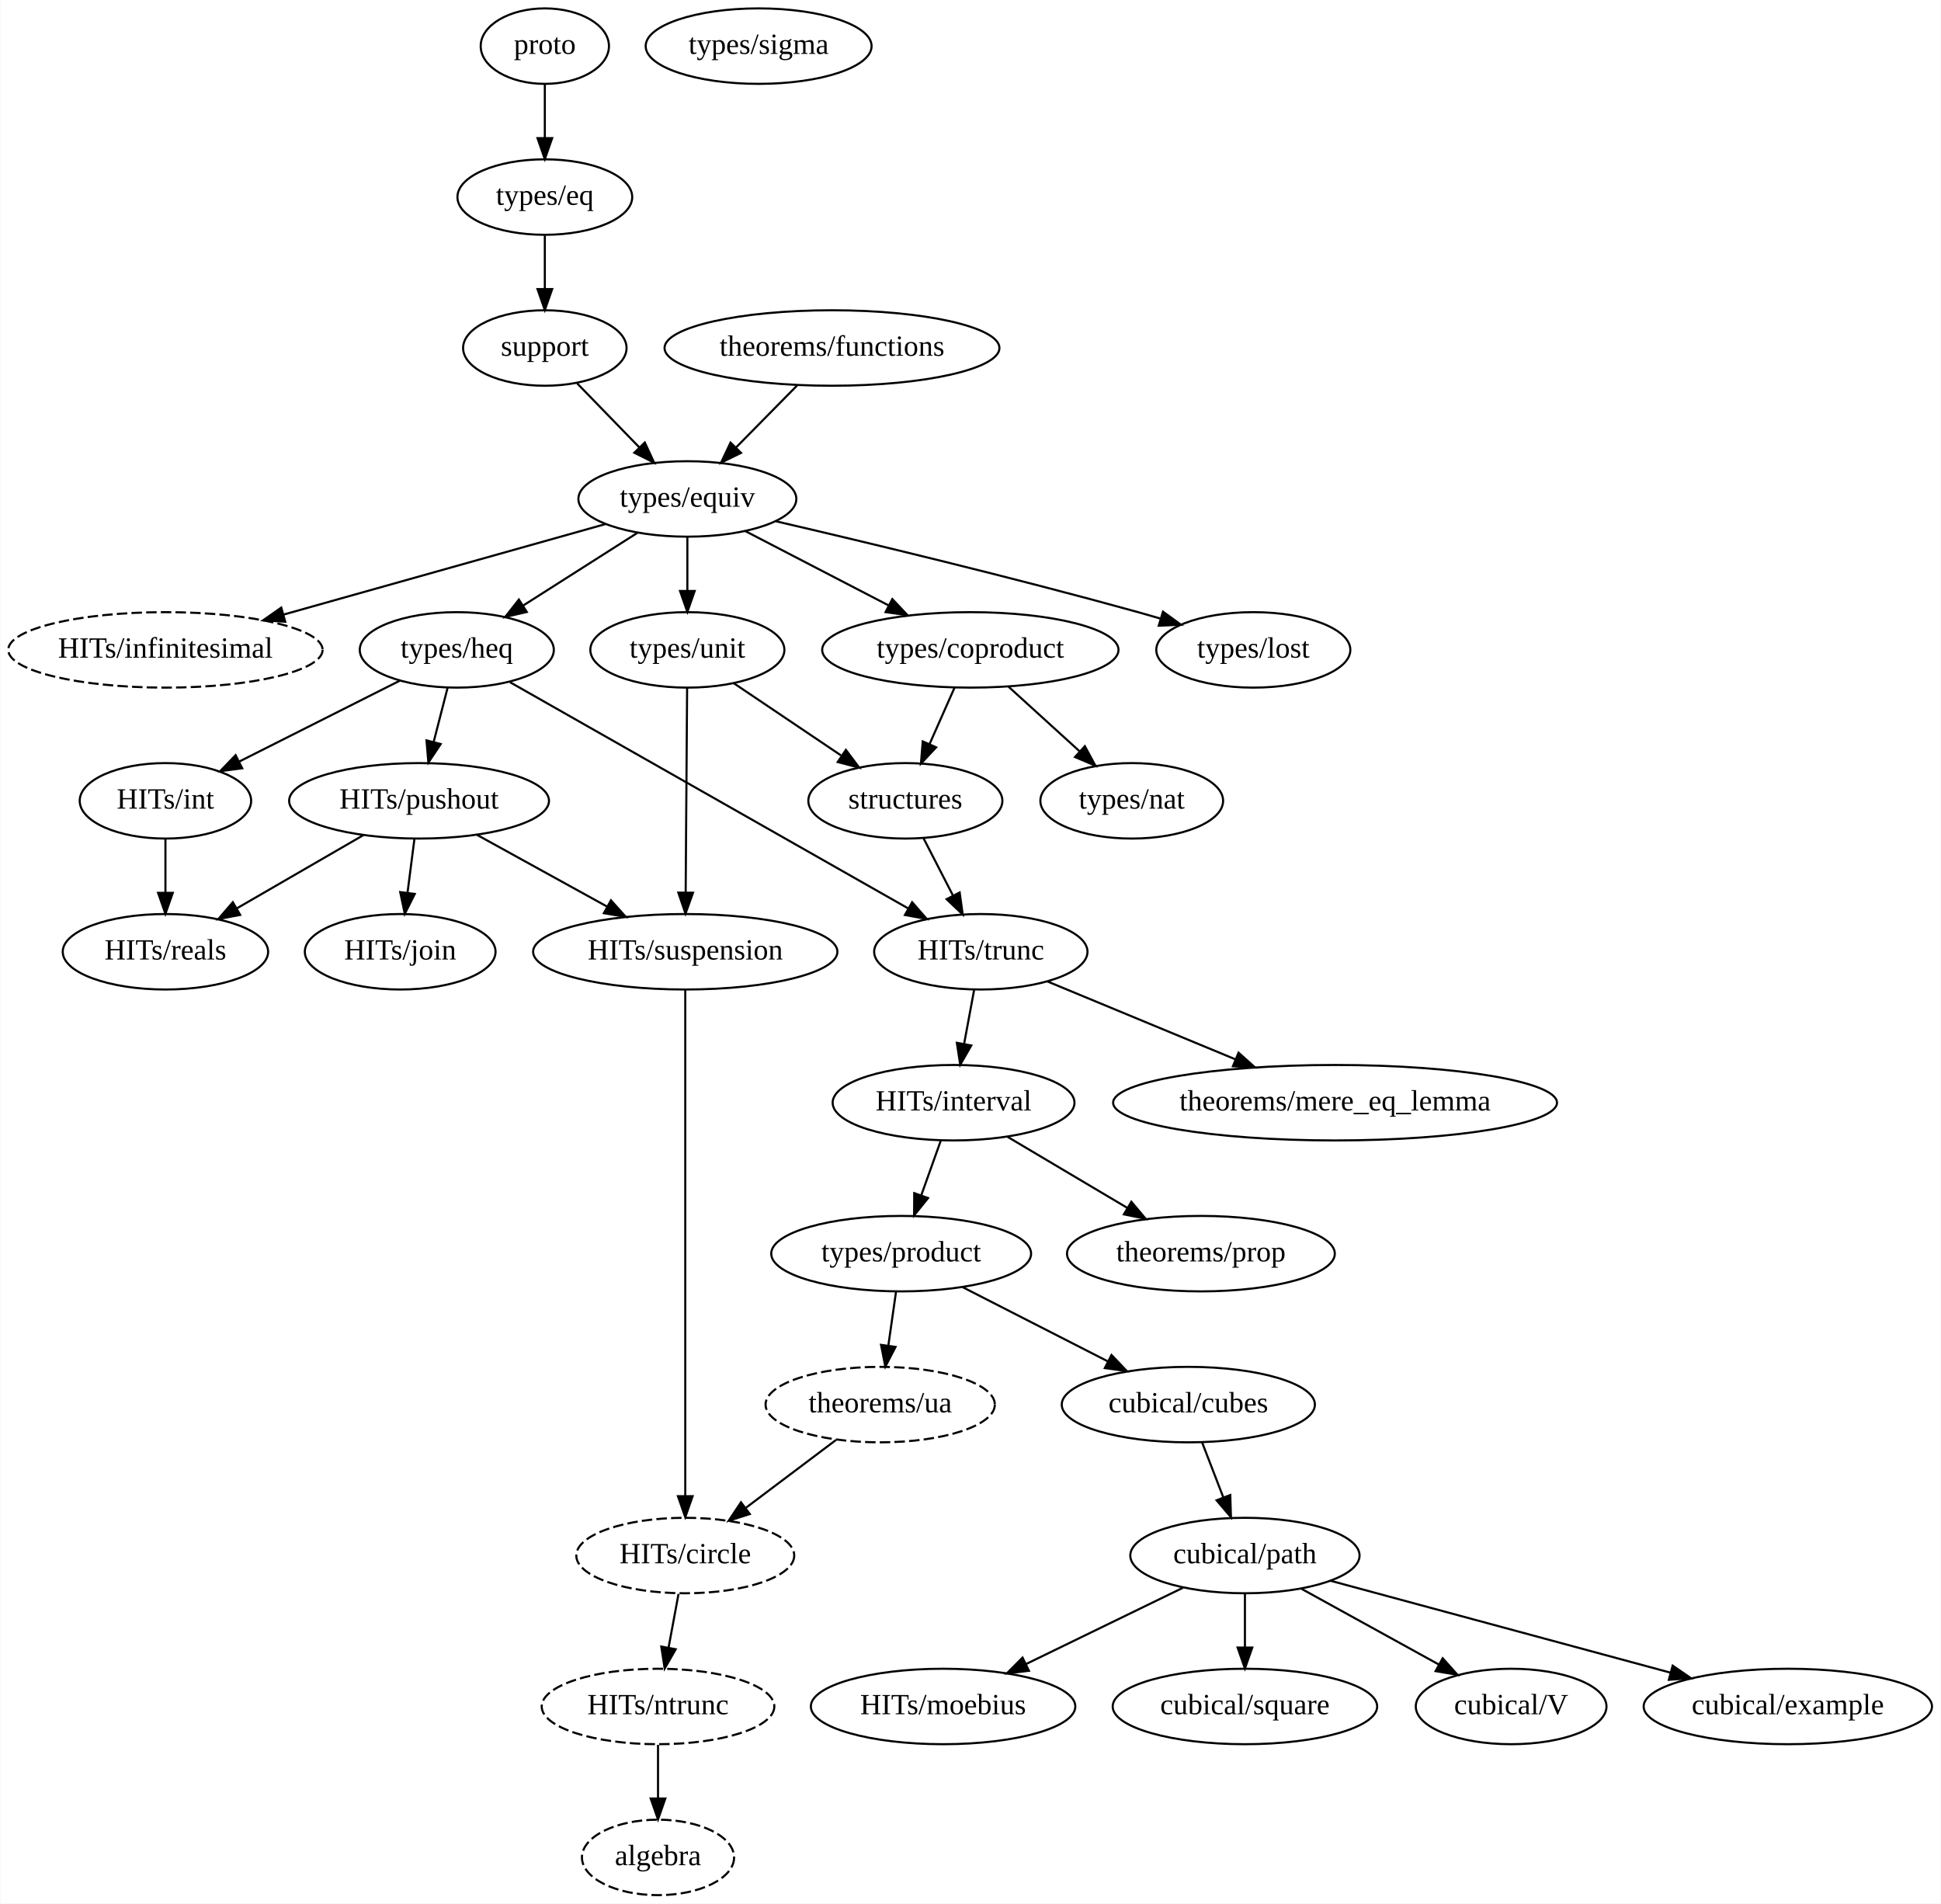
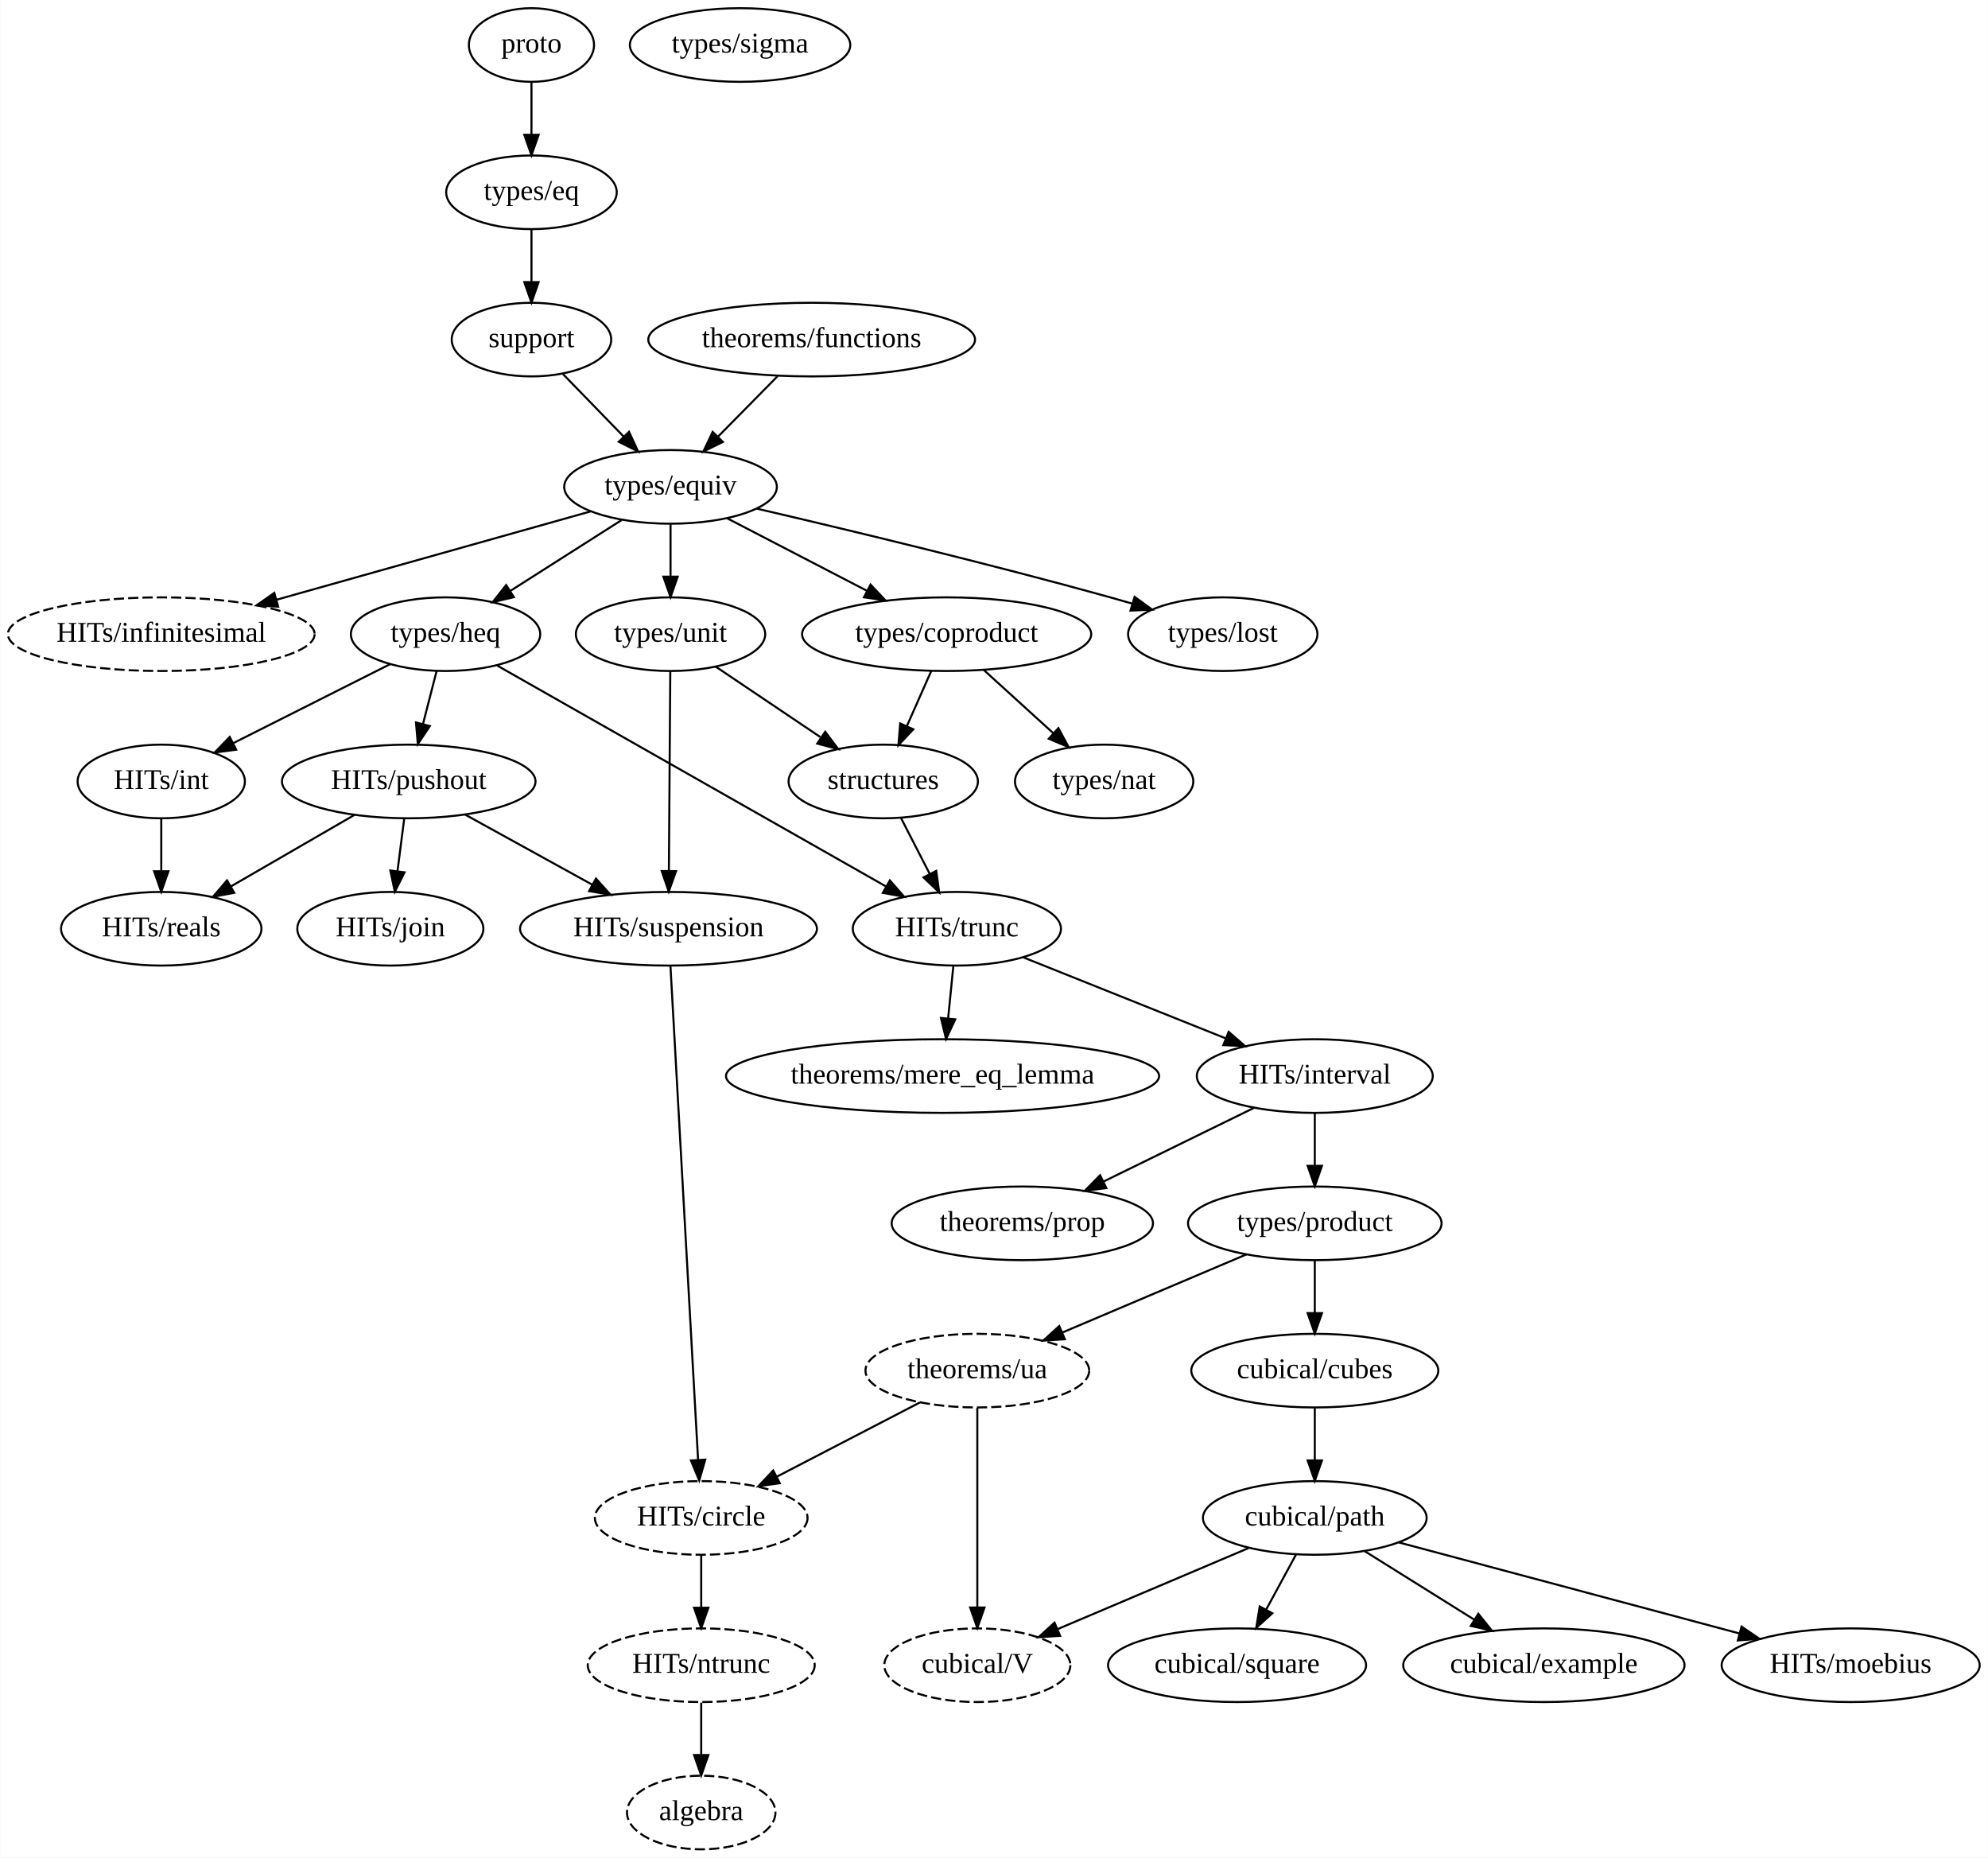
- <svg xmlns="http://www.w3.org/2000/svg" width="926pt" height="908pt" viewBox="0.00 0.00 925.64 908.00">
+ <svg xmlns="http://www.w3.org/2000/svg" width="972pt" height="908pt" viewBox="0.00 0.00 971.79 908.00">
  <g id="graph0" class="graph" transform="scale(1 1) rotate(0) translate(4 904)">
-     <polygon fill="white" stroke="none" points="-4,4 -4,-904 921.637,-904 921.637,4 -4,4" />
+     <polygon fill="white" stroke="none" points="-4,4 -4,-904 967.788,-904 967.788,4 -4,4" />
    <g id="node1" class="node">
      <ellipse fill="none" stroke="black" cx="255.743" cy="-882" rx="30.595" ry="18" />
      <text text-anchor="middle" x="255.743" y="-878.3" font-family="Times New Roman,serif" font-size="14.00">proto</text>
    </g>
    <g id="node2" class="node">
      <ellipse fill="none" stroke="black" cx="255.743" cy="-810" rx="41.693" ry="18" />
      <text text-anchor="middle" x="255.743" y="-806.3" font-family="Times New Roman,serif" font-size="14.00">types/eq</text>
    </g>
    <g id="edge1" class="edge">
      <path fill="none" stroke="black" d="M255.743,-863.697C255.743,-855.983 255.743,-846.712 255.743,-838.112" />
      <polygon fill="black" stroke="black" points="259.243,-838.104 255.743,-828.104 252.243,-838.104 259.243,-838.104" />
    </g>
    <g id="node18" class="node">
      <ellipse fill="none" stroke="black" cx="255.743" cy="-738" rx="38.993" ry="18" />
      <text text-anchor="middle" x="255.743" y="-734.3" font-family="Times New Roman,serif" font-size="14.00">support</text>
    </g>
-     <g id="edge28" class="edge">
+     <g id="edge29" class="edge">
      <path fill="none" stroke="black" d="M255.743,-791.697C255.743,-783.983 255.743,-774.712 255.743,-766.112" />
      <polygon fill="black" stroke="black" points="259.243,-766.104 255.743,-756.104 252.243,-766.104 259.243,-766.104" />
    </g>
    <g id="node3" class="node">
-       <ellipse fill="none" stroke="black" stroke-dasharray="5,2" cx="309.743" cy="-18" rx="36.294" ry="18" />
-       <text text-anchor="middle" x="309.743" y="-14.3" font-family="Times New Roman,serif" font-size="14.00">algebra</text>
+       <ellipse fill="none" stroke="black" stroke-dasharray="5,2" cx="338.743" cy="-18" rx="36.294" ry="18" />
+       <text text-anchor="middle" x="338.743" y="-14.3" font-family="Times New Roman,serif" font-size="14.00">algebra</text>
    </g>
    <g id="node4" class="node">
-       <ellipse fill="none" stroke="black" stroke-dasharray="5,2" cx="309.743" cy="-90" rx="55.491" ry="18" />
-       <text text-anchor="middle" x="309.743" y="-86.3" font-family="Times New Roman,serif" font-size="14.00">HITs/ntrunc</text>
+       <ellipse fill="none" stroke="black" stroke-dasharray="5,2" cx="338.743" cy="-90" rx="55.491" ry="18" />
+       <text text-anchor="middle" x="338.743" y="-86.3" font-family="Times New Roman,serif" font-size="14.00">HITs/ntrunc</text>
    </g>
    <g id="edge2" class="edge">
-       <path fill="none" stroke="black" d="M309.743,-71.697C309.743,-63.983 309.743,-54.712 309.743,-46.112" />
-       <polygon fill="black" stroke="black" points="313.243,-46.104 309.743,-36.104 306.243,-46.104 313.243,-46.104" />
+       <path fill="none" stroke="black" d="M338.743,-71.697C338.743,-63.983 338.743,-54.712 338.743,-46.112" />
+       <polygon fill="black" stroke="black" points="342.243,-46.104 338.743,-36.104 335.243,-46.104 342.243,-46.104" />
    </g>
    <g id="node5" class="node">
-       <ellipse fill="none" stroke="black" stroke-dasharray="5,2" cx="322.743" cy="-162" rx="51.991" ry="18" />
-       <text text-anchor="middle" x="322.743" y="-158.3" font-family="Times New Roman,serif" font-size="14.00">HITs/circle</text>
-     </g>
-     <g id="edge20" class="edge">
-       <path fill="none" stroke="black" d="M319.53,-143.697C318.097,-135.983 316.376,-126.712 314.779,-118.112" />
-       <polygon fill="black" stroke="black" points="318.187,-117.297 312.92,-108.104 311.305,-118.575 318.187,-117.297" />
+       <ellipse fill="none" stroke="black" stroke-dasharray="5,2" cx="338.743" cy="-162" rx="51.991" ry="18" />
+       <text text-anchor="middle" x="338.743" y="-158.3" font-family="Times New Roman,serif" font-size="14.00">HITs/circle</text>
+     </g>
+     <g id="edge21" class="edge">
+       <path fill="none" stroke="black" d="M338.743,-143.697C338.743,-135.983 338.743,-126.712 338.743,-118.112" />
+       <polygon fill="black" stroke="black" points="342.243,-118.104 338.743,-108.104 335.243,-118.104 342.243,-118.104" />
    </g>
    <g id="node6" class="node">
      <ellipse fill="none" stroke="black" cx="322.743" cy="-450" rx="72.588" ry="18" />
      <text text-anchor="middle" x="322.743" y="-446.3" font-family="Times New Roman,serif" font-size="14.00">HITs/suspension</text>
    </g>
    <g id="edge3" class="edge">
-       <path fill="none" stroke="black" d="M322.743,-431.966C322.743,-384.291 322.743,-249.185 322.743,-190.63" />
-       <polygon fill="black" stroke="black" points="326.243,-190.306 322.743,-180.306 319.243,-190.306 326.243,-190.306" />
+       <path fill="none" stroke="black" d="M323.696,-431.966C326.363,-384.291 333.922,-249.185 337.198,-190.63" />
+       <polygon fill="black" stroke="black" points="340.711,-190.486 337.775,-180.306 333.722,-190.095 340.711,-190.486" />
    </g>
    <g id="node7" class="node">
-       <ellipse fill="none" stroke="black" stroke-dasharray="5,2" cx="415.743" cy="-234" rx="54.691" ry="18" />
-       <text text-anchor="middle" x="415.743" y="-230.3" font-family="Times New Roman,serif" font-size="14.00">theorems/ua</text>
+       <ellipse fill="none" stroke="black" stroke-dasharray="5,2" cx="473.743" cy="-234" rx="54.691" ry="18" />
+       <text text-anchor="middle" x="473.743" y="-230.3" font-family="Times New Roman,serif" font-size="14.00">theorems/ua</text>
    </g>
    <g id="edge4" class="edge">
-       <path fill="none" stroke="black" d="M394.64,-217.116C381.947,-207.562 365.613,-195.267 351.722,-184.812" />
-       <polygon fill="black" stroke="black" points="353.537,-181.797 343.443,-178.58 349.328,-187.39 353.537,-181.797" />
+       <path fill="none" stroke="black" d="M445.771,-218.496C425.498,-207.984 397.88,-193.663 375.777,-182.203" />
+       <polygon fill="black" stroke="black" points="377.168,-178.982 366.68,-177.485 373.946,-185.196 377.168,-178.982" />
+     </g>
+     <g id="node16" class="node">
+       <ellipse fill="none" stroke="black" stroke-dasharray="5,2" cx="473.743" cy="-90" rx="45.492" ry="18" />
+       <text text-anchor="middle" x="473.743" y="-86.3" font-family="Times New Roman,serif" font-size="14.00">cubical/V</text>
+     </g>
+     <g id="edge11" class="edge">
+       <path fill="none" stroke="black" d="M473.743,-215.871C473.743,-191.67 473.743,-147.211 473.743,-118.393" />
+       <polygon fill="black" stroke="black" points="477.243,-118.189 473.743,-108.189 470.243,-118.189 477.243,-118.189" />
    </g>
    <g id="node8" class="node">
      <ellipse fill="none" stroke="black" stroke-dasharray="5,2" cx="74.743" cy="-594" rx="74.987" ry="18" />
      <text text-anchor="middle" x="74.743" y="-590.3" font-family="Times New Roman,serif" font-size="14.00">HITs/infinitesimal</text>
    </g>
    <g id="node9" class="node">
      <ellipse fill="none" stroke="black" cx="323.743" cy="-666" rx="51.991" ry="18" />
      <text text-anchor="middle" x="323.743" y="-662.3" font-family="Times New Roman,serif" font-size="14.00">types/equiv</text>
    </g>
    <g id="edge5" class="edge">
      <path fill="none" stroke="black" d="M284.563,-653.985C243.264,-642.375 177.83,-623.98 131.016,-610.82" />
      <polygon fill="black" stroke="black" points="131.899,-607.432 121.324,-608.095 130.004,-614.171 131.899,-607.432" />
    </g>
    <g id="node10" class="node">
      <ellipse fill="none" stroke="black" cx="458.743" cy="-594" rx="70.688" ry="18" />
      <text text-anchor="middle" x="458.743" y="-590.3" font-family="Times New Roman,serif" font-size="14.00">types/coproduct</text>
    </g>
    <g id="edge6" class="edge">
      <path fill="none" stroke="black" d="M351.388,-650.666C371.098,-640.446 397.87,-626.564 419.749,-615.22" />
      <polygon fill="black" stroke="black" points="421.524,-618.242 428.79,-610.531 418.302,-612.027 421.524,-618.242" />
    </g>
    <g id="node17" class="node">
      <ellipse fill="none" stroke="black" cx="213.743" cy="-594" rx="46.292" ry="18" />
      <text text-anchor="middle" x="213.743" y="-590.3" font-family="Times New Roman,serif" font-size="14.00">types/heq</text>
    </g>
-     <g id="edge12" class="edge">
+     <g id="edge13" class="edge">
      <path fill="none" stroke="black" d="M299.875,-649.811C283.948,-639.676 262.827,-626.235 245.487,-615.201" />
      <polygon fill="black" stroke="black" points="247.127,-612.096 236.811,-609.68 243.369,-618.001 247.127,-612.096" />
    </g>
    <g id="node29" class="node">
      <ellipse fill="none" stroke="black" cx="323.743" cy="-594" rx="46.292" ry="18" />
      <text text-anchor="middle" x="323.743" y="-590.3" font-family="Times New Roman,serif" font-size="14.00">types/unit</text>
    </g>
-     <g id="edge34" class="edge">
+     <g id="edge35" class="edge">
      <path fill="none" stroke="black" d="M323.743,-647.697C323.743,-639.983 323.743,-630.712 323.743,-622.112" />
      <polygon fill="black" stroke="black" points="327.243,-622.104 323.743,-612.104 320.243,-622.104 327.243,-622.104" />
    </g>
    <g id="node32" class="node">
      <ellipse fill="none" stroke="black" cx="593.743" cy="-594" rx="46.292" ry="18" />
      <text text-anchor="middle" x="593.743" y="-590.3" font-family="Times New Roman,serif" font-size="14.00">types/lost</text>
    </g>
-     <g id="edge36" class="edge">
+     <g id="edge37" class="edge">
      <path fill="none" stroke="black" d="M365.953,-655.36C409.442,-645.248 479.103,-628.553 538.743,-612 542.273,-611.02 545.92,-609.972 549.578,-608.896" />
      <polygon fill="black" stroke="black" points="550.639,-612.232 559.213,-606.008 548.629,-605.527 550.639,-612.232" />
    </g>
    <g id="node30" class="node">
      <ellipse fill="none" stroke="black" cx="427.743" cy="-522" rx="46.292" ry="18" />
      <text text-anchor="middle" x="427.743" y="-518.3" font-family="Times New Roman,serif" font-size="14.00">structures</text>
    </g>
-     <g id="edge27" class="edge">
+     <g id="edge28" class="edge">
      <path fill="none" stroke="black" d="M451.239,-576.055C447.66,-567.973 443.297,-558.121 439.307,-549.112" />
      <polygon fill="black" stroke="black" points="442.428,-547.515 435.178,-539.789 436.028,-550.35 442.428,-547.515" />
    </g>
    <g id="node31" class="node">
      <ellipse fill="none" stroke="black" cx="535.743" cy="-522" rx="43.592" ry="18" />
      <text text-anchor="middle" x="535.743" y="-518.3" font-family="Times New Roman,serif" font-size="14.00">types/nat</text>
    </g>
-     <g id="edge35" class="edge">
+     <g id="edge36" class="edge">
      <path fill="none" stroke="black" d="M476.991,-576.411C487.083,-567.237 499.77,-555.703 510.77,-545.703" />
      <polygon fill="black" stroke="black" points="513.375,-548.065 518.42,-538.749 508.666,-542.886 513.375,-548.065" />
    </g>
    <g id="node11" class="node">
-       <ellipse fill="none" stroke="black" cx="425.743" cy="-306" rx="61.99" ry="18" />
-       <text text-anchor="middle" x="425.743" y="-302.3" font-family="Times New Roman,serif" font-size="14.00">types/product</text>
-     </g>
-     <g id="edge33" class="edge">
-       <path fill="none" stroke="black" d="M423.271,-287.697C422.169,-279.983 420.845,-270.712 419.617,-262.112" />
-       <polygon fill="black" stroke="black" points="423.066,-261.509 418.187,-252.104 416.136,-262.499 423.066,-261.509" />
+       <ellipse fill="none" stroke="black" cx="638.743" cy="-306" rx="61.99" ry="18" />
+       <text text-anchor="middle" x="638.743" y="-302.3" font-family="Times New Roman,serif" font-size="14.00">types/product</text>
+     </g>
+     <g id="edge34" class="edge">
+       <path fill="none" stroke="black" d="M605.353,-290.834C579.409,-279.828 543.276,-264.499 515.433,-252.687" />
+       <polygon fill="black" stroke="black" points="516.534,-249.352 505.961,-248.668 513.8,-255.796 516.534,-249.352" />
    </g>
    <g id="node12" class="node">
-       <ellipse fill="none" stroke="black" cx="562.743" cy="-234" rx="60.389" ry="18" />
-       <text text-anchor="middle" x="562.743" y="-230.3" font-family="Times New Roman,serif" font-size="14.00">cubical/cubes</text>
+       <ellipse fill="none" stroke="black" cx="638.743" cy="-234" rx="60.389" ry="18" />
+       <text text-anchor="middle" x="638.743" y="-230.3" font-family="Times New Roman,serif" font-size="14.00">cubical/cubes</text>
    </g>
    <g id="edge7" class="edge">
-       <path fill="none" stroke="black" d="M455.133,-289.983C475.359,-279.649 502.426,-265.819 524.354,-254.615" />
-       <polygon fill="black" stroke="black" points="526.09,-257.659 533.402,-249.992 522.905,-251.425 526.09,-257.659" />
+       <path fill="none" stroke="black" d="M638.743,-287.697C638.743,-279.983 638.743,-270.712 638.743,-262.112" />
+       <polygon fill="black" stroke="black" points="642.243,-262.104 638.743,-252.104 635.243,-262.104 642.243,-262.104" />
    </g>
    <g id="node13" class="node">
-       <ellipse fill="none" stroke="black" cx="589.743" cy="-162" rx="54.691" ry="18" />
-       <text text-anchor="middle" x="589.743" y="-158.3" font-family="Times New Roman,serif" font-size="14.00">cubical/path</text>
+       <ellipse fill="none" stroke="black" cx="638.743" cy="-162" rx="54.691" ry="18" />
+       <text text-anchor="middle" x="638.743" y="-158.3" font-family="Times New Roman,serif" font-size="14.00">cubical/path</text>
    </g>
    <g id="edge8" class="edge">
-       <path fill="none" stroke="black" d="M569.279,-216.055C572.318,-208.176 576.006,-198.617 579.409,-189.794" />
-       <polygon fill="black" stroke="black" points="582.747,-190.865 583.08,-180.275 576.216,-188.346 582.747,-190.865" />
+       <path fill="none" stroke="black" d="M638.743,-215.697C638.743,-207.983 638.743,-198.712 638.743,-190.112" />
+       <polygon fill="black" stroke="black" points="642.243,-190.104 638.743,-180.104 635.243,-190.104 642.243,-190.104" />
    </g>
    <g id="node14" class="node">
-       <ellipse fill="none" stroke="black" cx="589.743" cy="-90" rx="63.089" ry="18" />
-       <text text-anchor="middle" x="589.743" y="-86.3" font-family="Times New Roman,serif" font-size="14.00">cubical/square</text>
+       <ellipse fill="none" stroke="black" cx="600.743" cy="-90" rx="63.089" ry="18" />
+       <text text-anchor="middle" x="600.743" y="-86.3" font-family="Times New Roman,serif" font-size="14.00">cubical/square</text>
    </g>
    <g id="edge9" class="edge">
-       <path fill="none" stroke="black" d="M589.743,-143.697C589.743,-135.983 589.743,-126.712 589.743,-118.112" />
-       <polygon fill="black" stroke="black" points="593.243,-118.104 589.743,-108.104 586.243,-118.104 593.243,-118.104" />
+       <path fill="none" stroke="black" d="M629.545,-144.055C625.176,-136.007 619.854,-126.205 614.98,-117.226" />
+       <polygon fill="black" stroke="black" points="617.968,-115.394 610.121,-108.275 611.816,-118.734 617.968,-115.394" />
    </g>
    <g id="node15" class="node">
-       <ellipse fill="none" stroke="black" cx="716.743" cy="-90" rx="45.492" ry="18" />
-       <text text-anchor="middle" x="716.743" y="-86.3" font-family="Times New Roman,serif" font-size="14.00">cubical/V</text>
+       <ellipse fill="none" stroke="black" cx="750.743" cy="-90" rx="68.788" ry="18" />
+       <text text-anchor="middle" x="750.743" y="-86.3" font-family="Times New Roman,serif" font-size="14.00">cubical/example</text>
    </g>
    <g id="edge10" class="edge">
-       <path fill="none" stroke="black" d="M616.677,-146.155C635.831,-135.597 661.72,-121.328 682.366,-109.948" />
-       <polygon fill="black" stroke="black" points="684.08,-113 691.148,-105.108 680.701,-106.87 684.08,-113" />
-     </g>
-     <g id="node16" class="node">
-       <ellipse fill="none" stroke="black" cx="848.743" cy="-90" rx="68.788" ry="18" />
-       <text text-anchor="middle" x="848.743" y="-86.3" font-family="Times New Roman,serif" font-size="14.00">cubical/example</text>
-     </g>
-     <g id="edge11" class="edge">
-       <path fill="none" stroke="black" d="M630.497,-149.985C674.211,-138.171 743.921,-119.33 792.764,-106.129" />
-       <polygon fill="black" stroke="black" points="793.806,-109.474 802.547,-103.486 791.98,-102.716 793.806,-109.474" />
+       <path fill="none" stroke="black" d="M663.046,-145.811C678.715,-136.018 699.32,-123.14 716.62,-112.327" />
+       <polygon fill="black" stroke="black" points="718.697,-115.156 725.322,-106.888 714.987,-109.22 718.697,-115.156" />
+     </g>
+     <g id="edge12" class="edge">
+       <path fill="none" stroke="black" d="M606.538,-147.337C579.743,-135.97 541.503,-119.746 512.933,-107.626" />
+       <polygon fill="black" stroke="black" points="514.219,-104.369 503.646,-103.686 511.485,-110.814 514.219,-104.369" />
    </g>
    <g id="node25" class="node">
-       <ellipse fill="none" stroke="black" cx="445.743" cy="-90" rx="63.089" ry="18" />
-       <text text-anchor="middle" x="445.743" y="-86.3" font-family="Times New Roman,serif" font-size="14.00">HITs/moebius</text>
-     </g>
-     <g id="edge18" class="edge">
-       <path fill="none" stroke="black" d="M560.255,-146.666C538.608,-136.143 508.974,-121.737 485.275,-110.217" />
-       <polygon fill="black" stroke="black" points="486.708,-107.022 476.184,-105.798 483.648,-113.318 486.708,-107.022" />
+       <ellipse fill="none" stroke="black" cx="900.743" cy="-90" rx="63.089" ry="18" />
+       <text text-anchor="middle" x="900.743" y="-86.3" font-family="Times New Roman,serif" font-size="14.00">HITs/moebius</text>
+     </g>
+     <g id="edge19" class="edge">
+       <path fill="none" stroke="black" d="M679.681,-150.063C724.518,-138.083 796.636,-118.815 846.236,-105.563" />
+       <polygon fill="black" stroke="black" points="847.393,-108.877 856.15,-102.914 845.586,-102.114 847.393,-108.877" />
    </g>
    <g id="node20" class="node">
      <ellipse fill="none" stroke="black" cx="74.743" cy="-522" rx="40.893" ry="18" />
      <text text-anchor="middle" x="74.743" y="-518.3" font-family="Times New Roman,serif" font-size="14.00">HITs/int</text>
    </g>
-     <g id="edge15" class="edge">
+     <g id="edge16" class="edge">
      <path fill="none" stroke="black" d="M186.613,-579.337C164.712,-568.308 133.734,-552.707 109.927,-540.719" />
      <polygon fill="black" stroke="black" points="111.37,-537.526 100.864,-536.154 108.221,-543.778 111.37,-537.526" />
    </g>
    <g id="node21" class="node">
      <ellipse fill="none" stroke="black" cx="463.743" cy="-450" rx="50.892" ry="18" />
      <text text-anchor="middle" x="463.743" y="-446.3" font-family="Times New Roman,serif" font-size="14.00">HITs/trunc</text>
    </g>
-     <g id="edge32" class="edge">
+     <g id="edge33" class="edge">
      <path fill="none" stroke="black" d="M239.09,-578.603C284.082,-553.048 377.952,-499.73 428.953,-470.761" />
      <polygon fill="black" stroke="black" points="430.989,-473.63 437.955,-465.648 427.531,-467.543 430.989,-473.63" />
    </g>
    <g id="node23" class="node">
      <ellipse fill="none" stroke="black" cx="195.743" cy="-522" rx="61.99" ry="18" />
      <text text-anchor="middle" x="195.743" y="-518.3" font-family="Times New Roman,serif" font-size="14.00">HITs/pushout</text>
    </g>
-     <g id="edge23" class="edge">
+     <g id="edge24" class="edge">
      <path fill="none" stroke="black" d="M209.386,-576.055C207.382,-568.261 204.955,-558.822 202.707,-550.079" />
      <polygon fill="black" stroke="black" points="206.066,-549.089 200.186,-540.275 199.286,-550.832 206.066,-549.089" />
    </g>
-     <g id="edge13" class="edge">
+     <g id="edge14" class="edge">
      <path fill="none" stroke="black" d="M271.174,-721.116C279.917,-712.116 291.023,-700.682 300.773,-690.646" />
      <polygon fill="black" stroke="black" points="303.445,-692.919 307.902,-683.307 298.424,-688.041 303.445,-692.919" />
    </g>
    <g id="node19" class="node">
      <ellipse fill="none" stroke="black" cx="392.743" cy="-738" rx="79.886" ry="18" />
      <text text-anchor="middle" x="392.743" y="-734.3" font-family="Times New Roman,serif" font-size="14.00">theorems/functions</text>
    </g>
-     <g id="edge14" class="edge">
+     <g id="edge15" class="edge">
      <path fill="none" stroke="black" d="M376.04,-720.055C367.354,-711.243 356.596,-700.328 347.099,-690.694" />
      <polygon fill="black" stroke="black" points="349.33,-687.972 339.817,-683.307 344.345,-692.886 349.33,-687.972" />
    </g>
    <g id="node28" class="node">
      <ellipse fill="none" stroke="black" cx="74.743" cy="-450" rx="48.993" ry="18" />
      <text text-anchor="middle" x="74.743" y="-446.3" font-family="Times New Roman,serif" font-size="14.00">HITs/reals</text>
    </g>
-     <g id="edge25" class="edge">
+     <g id="edge26" class="edge">
      <path fill="none" stroke="black" d="M74.743,-503.697C74.743,-495.983 74.743,-486.712 74.743,-478.112" />
      <polygon fill="black" stroke="black" points="78.243,-478.104 74.743,-468.104 71.243,-478.104 78.243,-478.104" />
    </g>
    <g id="node22" class="node">
-       <ellipse fill="none" stroke="black" cx="450.743" cy="-378" rx="57.69" ry="18" />
-       <text text-anchor="middle" x="450.743" y="-374.3" font-family="Times New Roman,serif" font-size="14.00">HITs/interval</text>
-     </g>
-     <g id="edge16" class="edge">
-       <path fill="none" stroke="black" d="M460.53,-431.697C459.097,-423.983 457.376,-414.712 455.779,-406.112" />
-       <polygon fill="black" stroke="black" points="459.187,-405.297 453.92,-396.104 452.305,-406.575 459.187,-405.297" />
+       <ellipse fill="none" stroke="black" cx="638.743" cy="-378" rx="57.69" ry="18" />
+       <text text-anchor="middle" x="638.743" y="-374.3" font-family="Times New Roman,serif" font-size="14.00">HITs/interval</text>
+     </g>
+     <g id="edge17" class="edge">
+       <path fill="none" stroke="black" d="M496.249,-435.998C524.077,-424.866 564.385,-408.743 595.035,-396.483" />
+       <polygon fill="black" stroke="black" points="596.634,-399.614 604.619,-392.65 594.034,-393.114 596.634,-399.614" />
    </g>
    <g id="node26" class="node">
-       <ellipse fill="none" stroke="black" cx="632.743" cy="-378" rx="105.881" ry="18" />
-       <text text-anchor="middle" x="632.743" y="-374.3" font-family="Times New Roman,serif" font-size="14.00">theorems/mere_eq_lemma</text>
-     </g>
-     <g id="edge19" class="edge">
-       <path fill="none" stroke="black" d="M495.531,-435.834C520.787,-425.372 556.503,-410.579 585.165,-398.707" />
-       <polygon fill="black" stroke="black" points="586.69,-401.864 594.589,-394.803 584.011,-395.397 586.69,-401.864" />
-     </g>
-     <g id="edge21" class="edge">
-       <path fill="none" stroke="black" d="M444.692,-360.055C441.878,-352.176 438.464,-342.617 435.313,-333.794" />
-       <polygon fill="black" stroke="black" points="438.573,-332.516 431.913,-324.275 431.98,-334.87 438.573,-332.516" />
+       <ellipse fill="none" stroke="black" cx="456.743" cy="-378" rx="105.881" ry="18" />
+       <text text-anchor="middle" x="456.743" y="-374.3" font-family="Times New Roman,serif" font-size="14.00">theorems/mere_eq_lemma</text>
+     </g>
+     <g id="edge20" class="edge">
+       <path fill="none" stroke="black" d="M462.013,-431.697C461.242,-423.983 460.315,-414.712 459.455,-406.112" />
+       <polygon fill="black" stroke="black" points="462.932,-405.706 458.454,-396.104 455.966,-406.403 462.932,-405.706" />
+     </g>
+     <g id="edge22" class="edge">
+       <path fill="none" stroke="black" d="M638.743,-359.697C638.743,-351.983 638.743,-342.712 638.743,-334.112" />
+       <polygon fill="black" stroke="black" points="642.243,-334.104 638.743,-324.104 635.243,-334.104 642.243,-334.104" />
    </g>
    <g id="node27" class="node">
-       <ellipse fill="none" stroke="black" cx="568.743" cy="-306" rx="63.889" ry="18" />
-       <text text-anchor="middle" x="568.743" y="-302.3" font-family="Times New Roman,serif" font-size="14.00">theorems/prop</text>
-     </g>
-     <g id="edge22" class="edge">
-       <path fill="none" stroke="black" d="M476.348,-361.811C493.124,-351.859 515.271,-338.721 533.677,-327.802" />
-       <polygon fill="black" stroke="black" points="535.557,-330.756 542.372,-322.644 531.986,-324.736 535.557,-330.756" />
-     </g>
-     <g id="edge29" class="edge">
+       <ellipse fill="none" stroke="black" cx="495.743" cy="-306" rx="63.889" ry="18" />
+       <text text-anchor="middle" x="495.743" y="-302.3" font-family="Times New Roman,serif" font-size="14.00">theorems/prop</text>
+     </g>
+     <g id="edge23" class="edge">
+       <path fill="none" stroke="black" d="M609.114,-362.496C587.831,-352.078 558.906,-337.919 535.6,-326.51" />
+       <polygon fill="black" stroke="black" points="536.842,-323.222 526.322,-321.968 533.765,-329.509 536.842,-323.222" />
+     </g>
+     <g id="edge30" class="edge">
      <path fill="none" stroke="black" d="M223.3,-505.811C241.52,-495.769 265.627,-482.482 285.542,-471.505" />
      <polygon fill="black" stroke="black" points="287.292,-474.536 294.361,-466.644 283.913,-468.406 287.292,-474.536" />
    </g>
    <g id="node24" class="node">
      <ellipse fill="none" stroke="black" cx="186.743" cy="-450" rx="45.492" ry="18" />
      <text text-anchor="middle" x="186.743" y="-446.3" font-family="Times New Roman,serif" font-size="14.00">HITs/join</text>
    </g>
-     <g id="edge17" class="edge">
+     <g id="edge18" class="edge">
      <path fill="none" stroke="black" d="M193.519,-503.697C192.527,-495.983 191.335,-486.712 190.229,-478.112" />
      <polygon fill="black" stroke="black" points="193.689,-477.576 188.942,-468.104 186.746,-478.469 193.689,-477.576" />
    </g>
-     <g id="edge24" class="edge">
+     <g id="edge25" class="edge">
      <path fill="none" stroke="black" d="M169.189,-505.638C151.413,-495.354 127.855,-481.726 108.715,-470.653" />
      <polygon fill="black" stroke="black" points="110.402,-467.586 99.994,-465.608 106.897,-473.645 110.402,-467.586" />
    </g>
-     <g id="edge30" class="edge">
+     <g id="edge31" class="edge">
      <path fill="none" stroke="black" d="M323.623,-575.871C323.452,-551.67 323.139,-507.211 322.936,-478.393" />
      <polygon fill="black" stroke="black" points="326.435,-478.164 322.864,-468.189 319.435,-478.214 326.435,-478.164" />
    </g>
-     <g id="edge26" class="edge">
+     <g id="edge27" class="edge">
      <path fill="none" stroke="black" d="M345.799,-578.155C360.691,-568.132 380.552,-554.763 396.992,-543.698" />
      <polygon fill="black" stroke="black" points="399.378,-546.311 405.719,-537.824 395.469,-540.504 399.378,-546.311" />
    </g>
-     <g id="edge31" class="edge">
+     <g id="edge32" class="edge">
      <path fill="none" stroke="black" d="M436.458,-504.055C440.659,-495.887 445.789,-485.912 450.462,-476.824" />
      <polygon fill="black" stroke="black" points="453.648,-478.283 455.109,-467.789 447.423,-475.081 453.648,-478.283" />
    </g>
    <g id="node33" class="node">
      <ellipse fill="none" stroke="black" cx="357.743" cy="-882" rx="53.891" ry="18" />
      <text text-anchor="middle" x="357.743" y="-878.3" font-family="Times New Roman,serif" font-size="14.00">types/sigma</text>
    </g>
  </g>
</svg>
